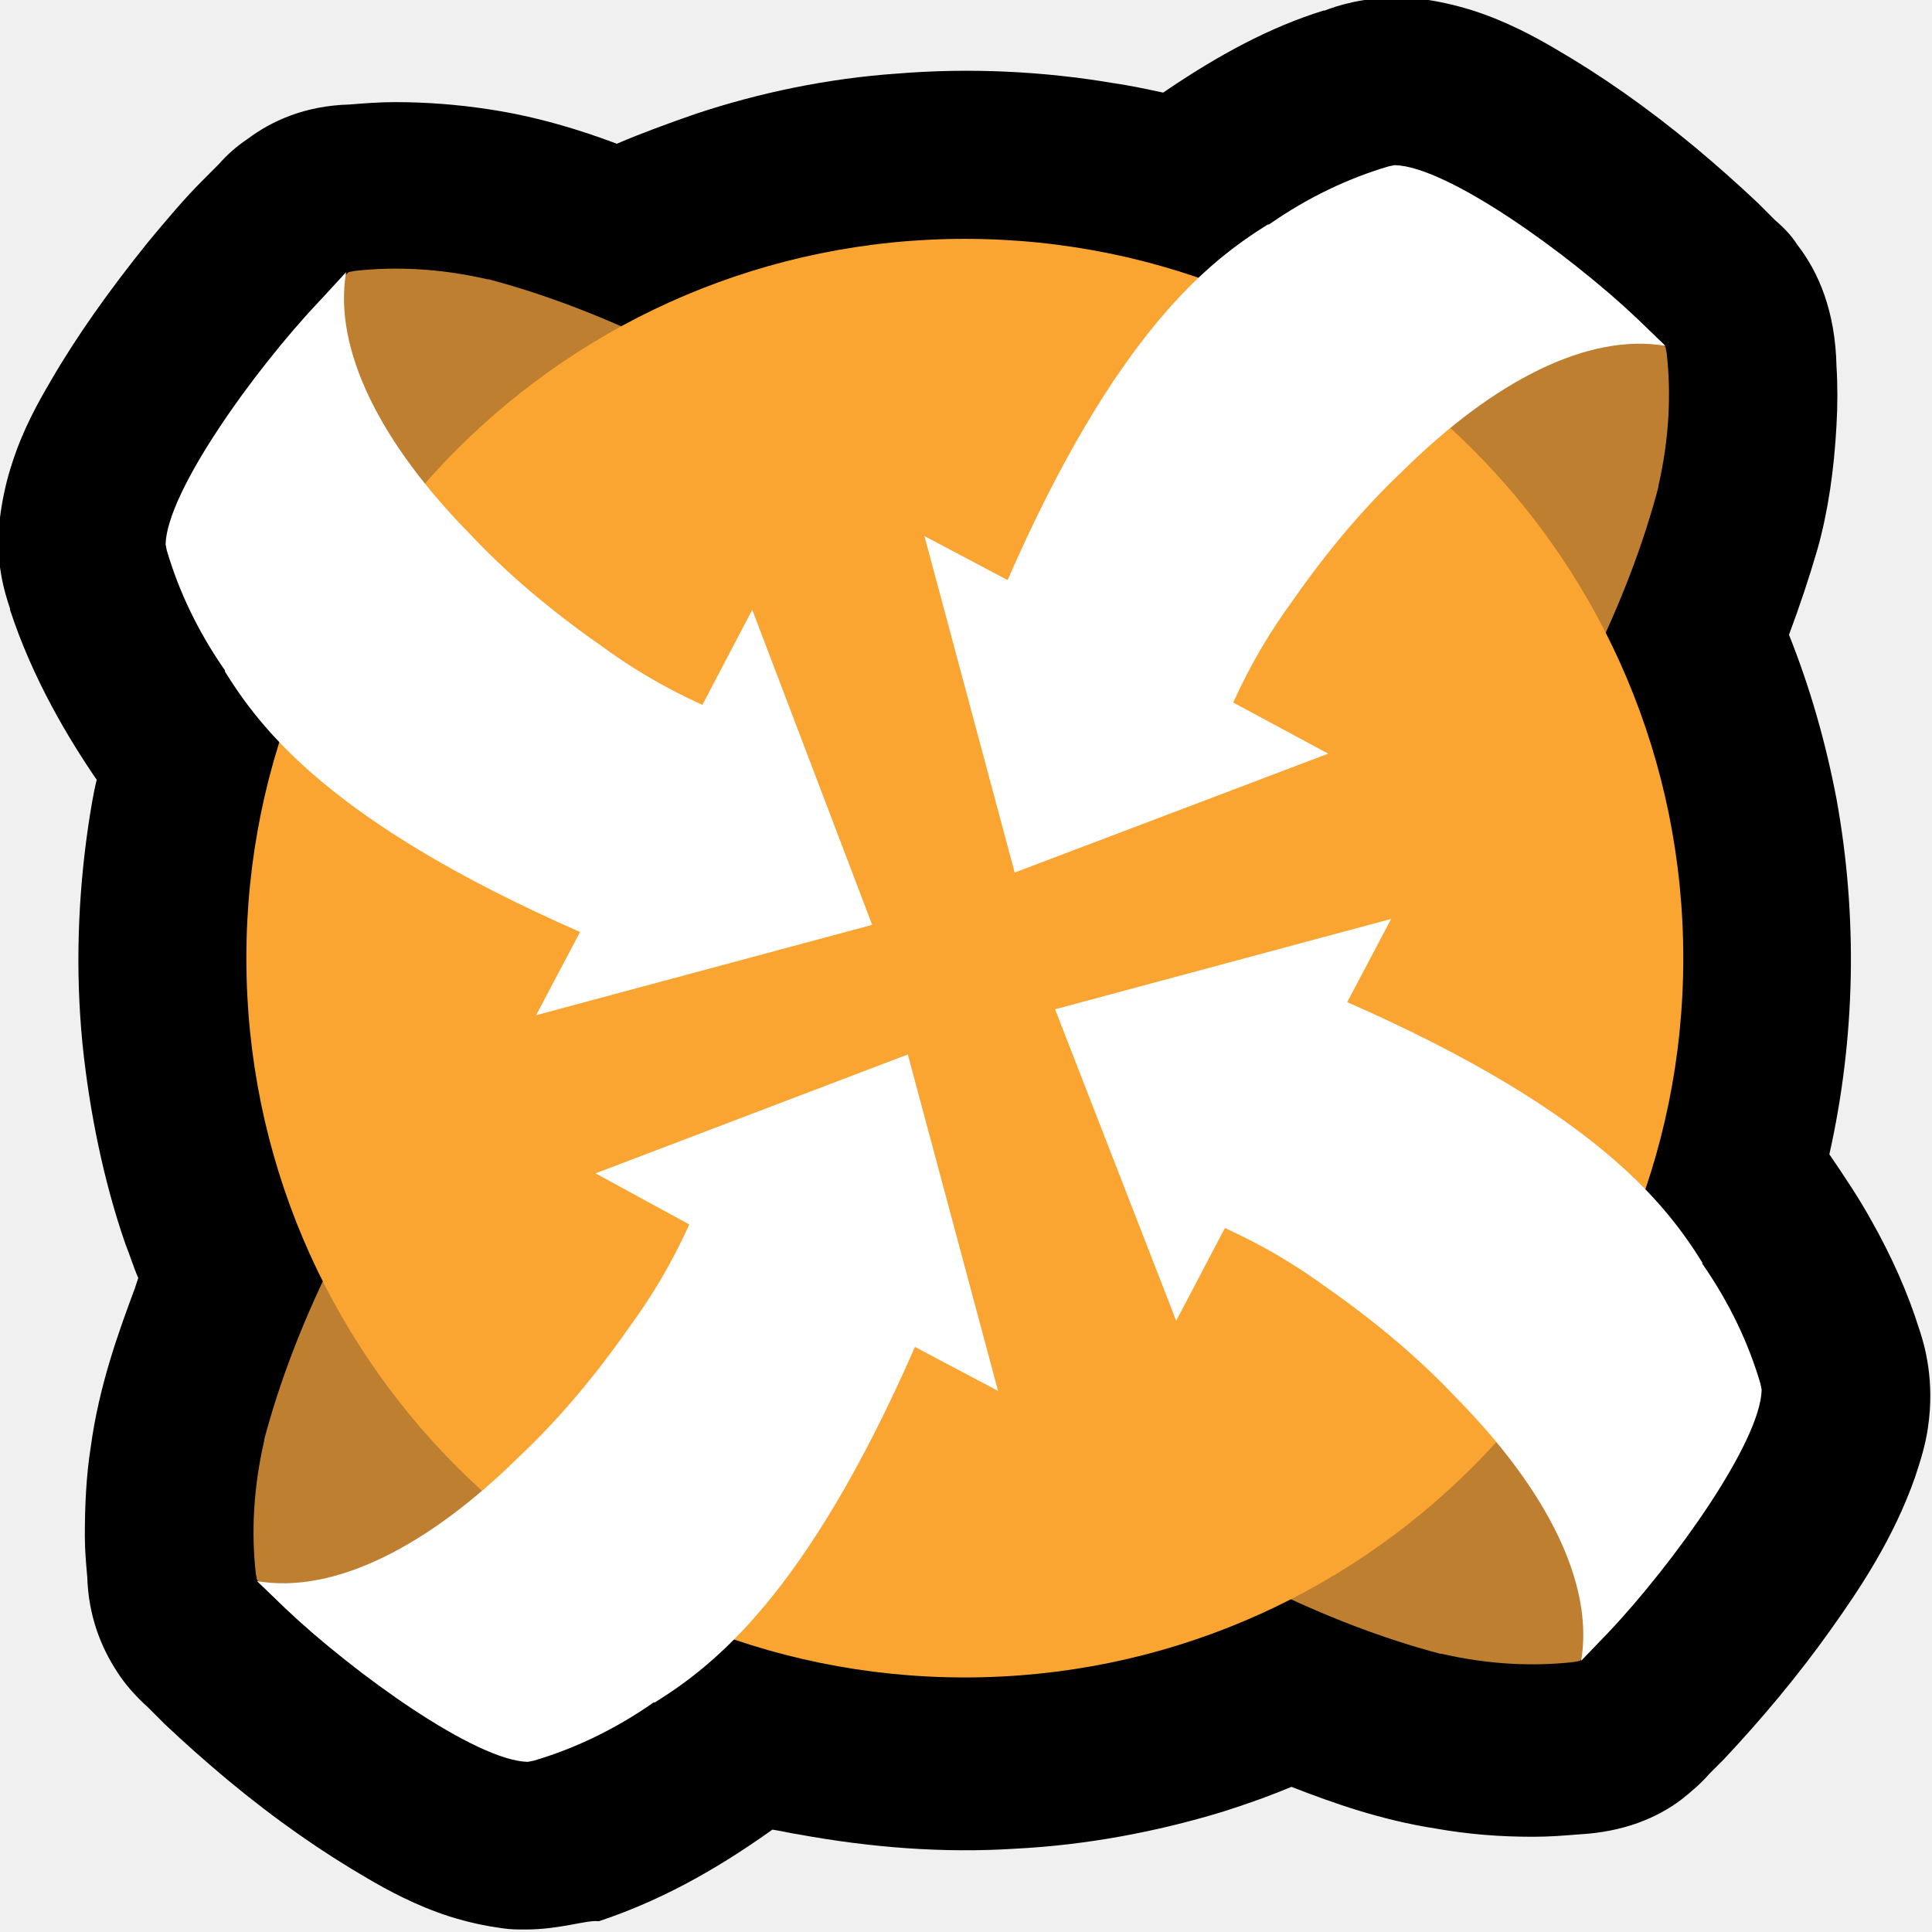
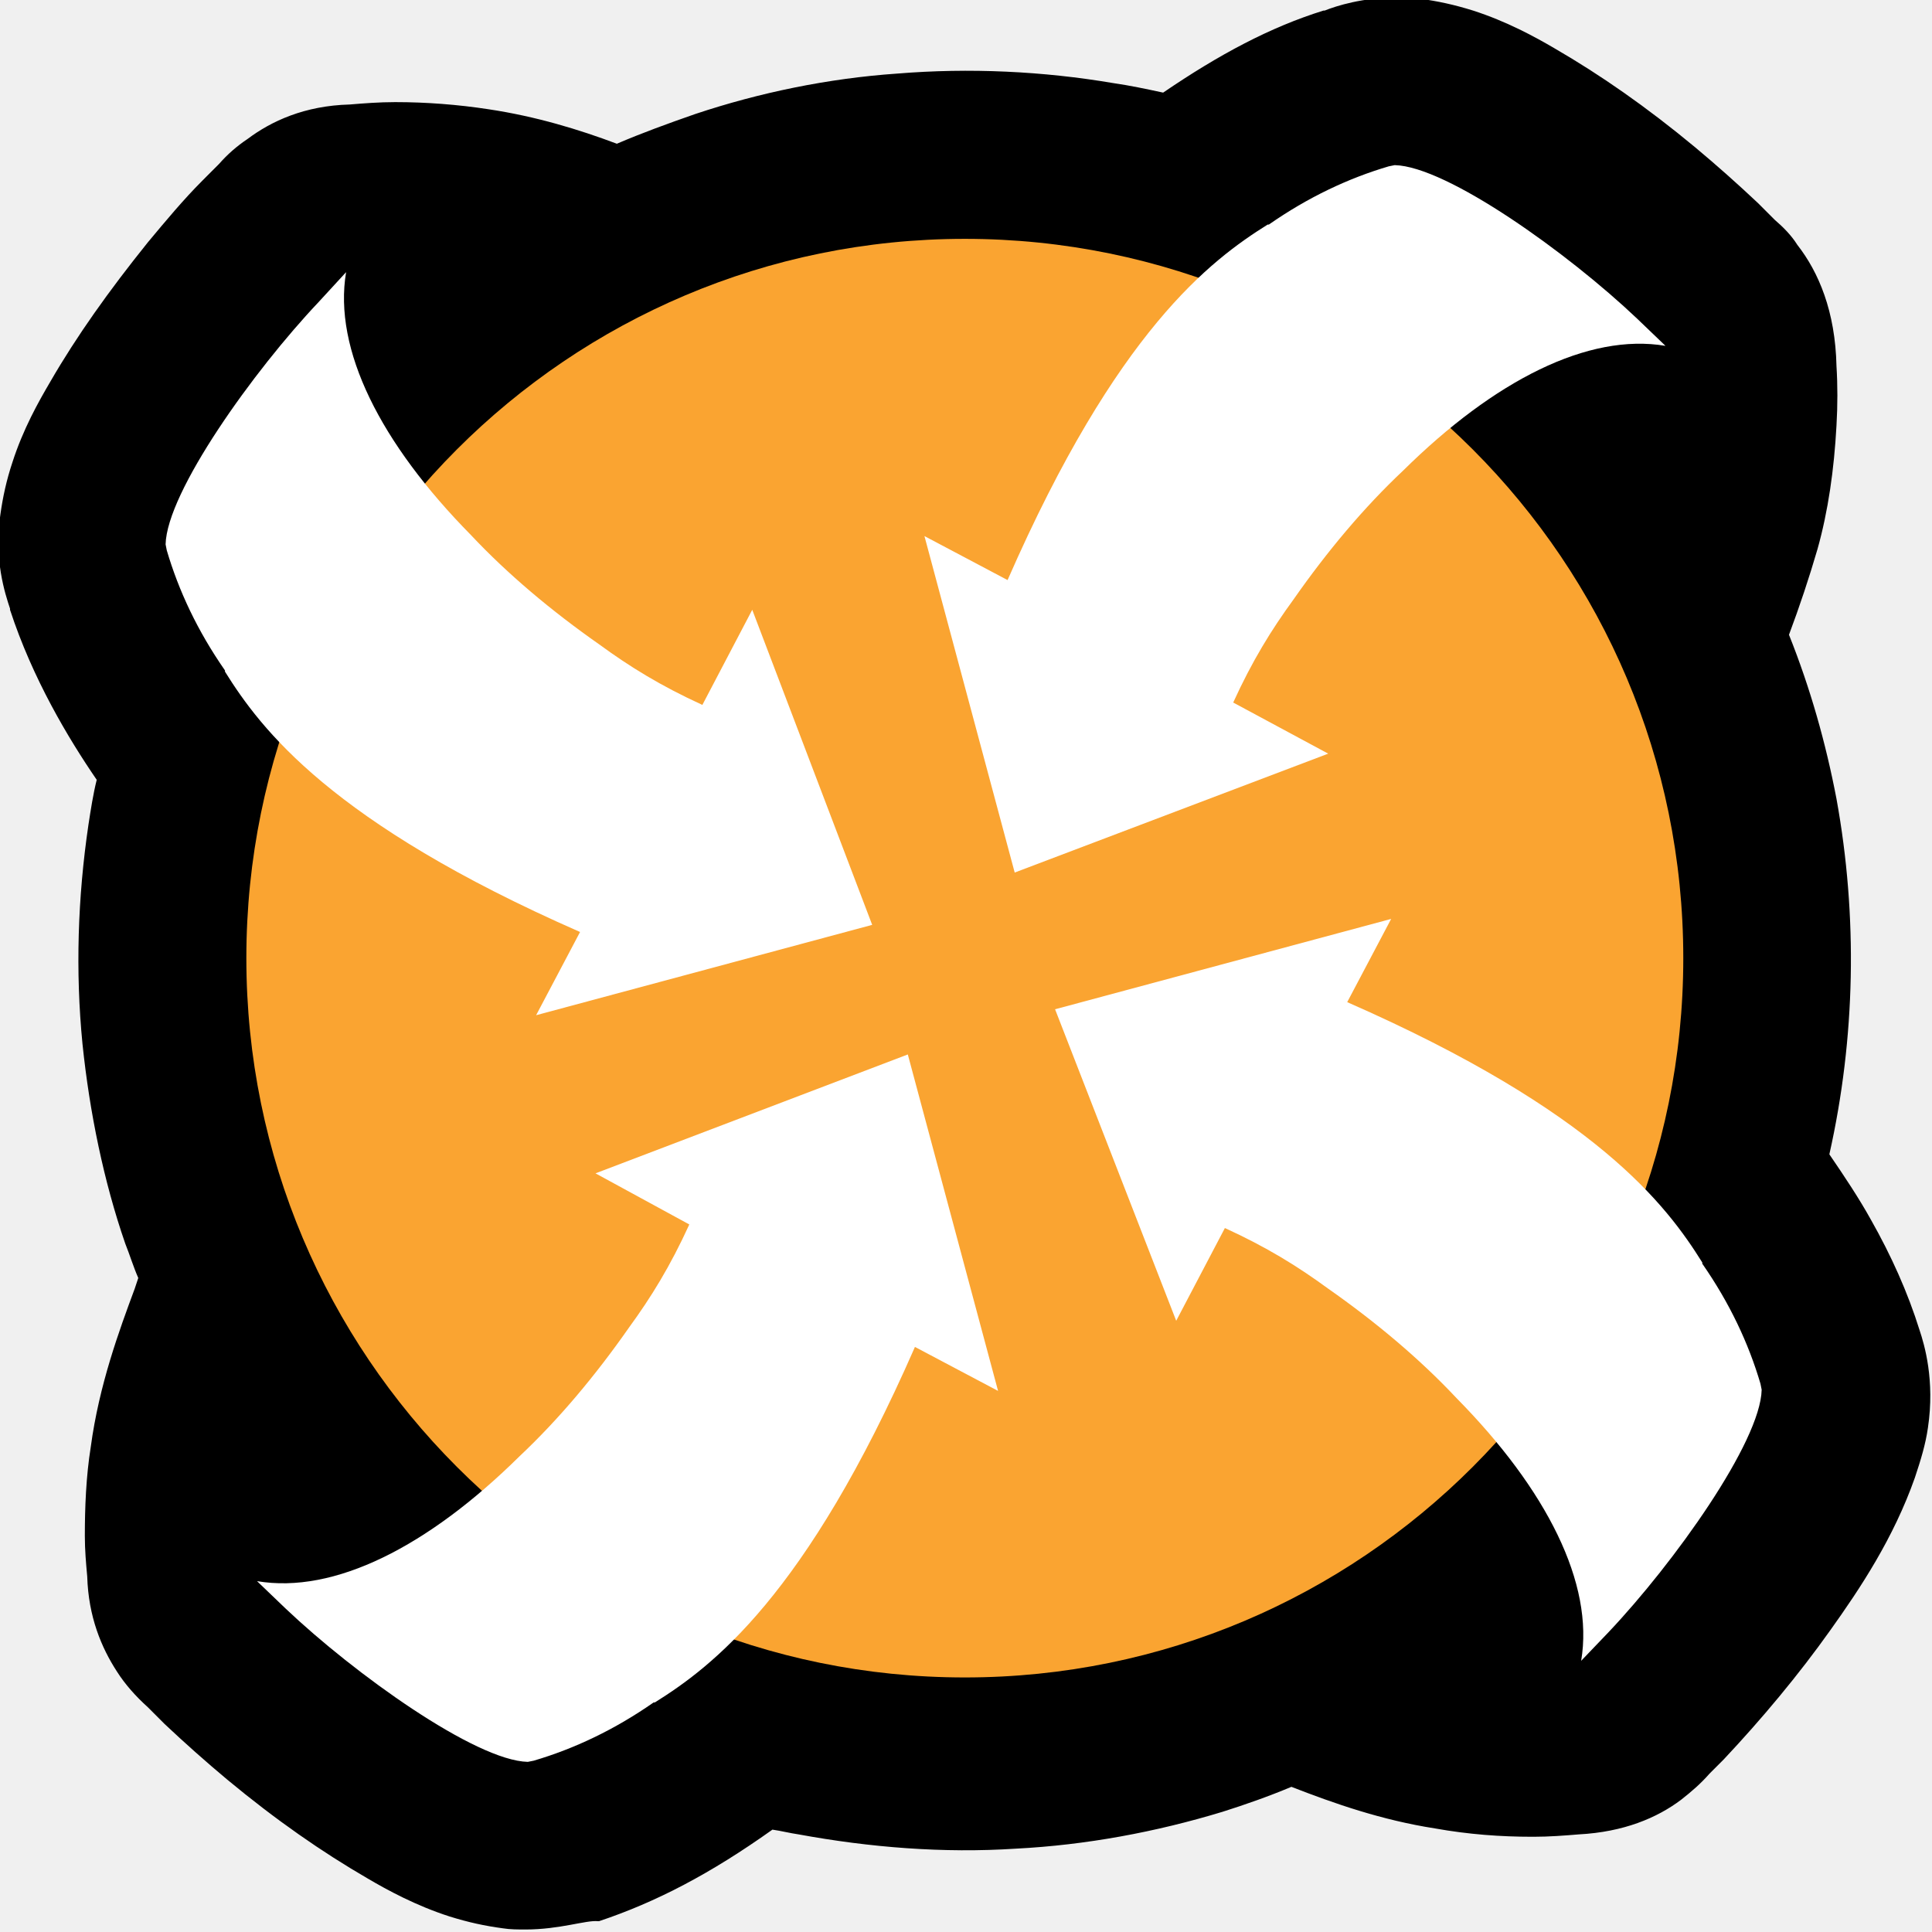
- <svg xmlns="http://www.w3.org/2000/svg" version="1.1" id="Layer_7" x="0px" y="0px" viewBox="0 0 256 256" xml:space="preserve" width="100%" height="100%">
-   <defs id="defs83" />
-   <style type="text/css" id="style3">
- 	.st0{fill:#307495;}
- 	.st1{fill:#61AED3;}
- 	.st2{fill:#FFFFFF;}
- 	.st3{fill:#60AED3;}
- </style>
-   <g id="g5" transform="matrix(1.573569,0,0,1.575385,-0.2449024,-0.3312154)">
-     <g id="g7">
-       <g id="g9">
-         <path d="m 44.4,162.5 c -0.6,0 -1.3,0 -1.9,-0.1 -1.5,-0.2 -2.9,-0.5 -4.5,-1 -2.8,-0.9 -5.2,-2.2 -6.9,-3.2 -3.8,-2.2 -7.7,-4.9 -11.8,-8.3 -1.8,-1.5 -3.6,-3.1 -5.3,-4.7 l -1.4,-1.4 c -1,-0.9 -1.9,-1.9 -2.6,-3 -1.3,-2 -2.4,-4.6 -2.5,-8 -0.1,-1.1 -0.2,-2.2 -0.2,-3.4 0,-2.4 0.1,-5 0.5,-7.5 0.7,-5.2 2.4,-9.8 3.7,-13.3 0.1,-0.3 0.2,-0.6 0.3,-0.9 -0.4,-0.9 -0.7,-1.9 -1.1,-2.9 C 8.9,99.6 7.7,93.8 7.1,88 6.5,81.9 6.7,75.7 7.6,69.6 7.8,68.3 8,67 8.3,65.8 5.9,62.3 2.9,57.3 1,51.5 l 0,-0.1 c -0.4,-1.2 -1.4,-4.2 -0.8,-8 0.2,-1.4 0.5,-2.8 1,-4.3 0.9,-2.8 2.2,-5.1 3.2,-6.8 2.2,-3.8 4.9,-7.6 8.2,-11.7 1.5,-1.8 3,-3.6 4.6,-5.2 L 18.6,14 c 0.7,-0.8 1.5,-1.5 2.4,-2.1 2,-1.5 4.8,-2.8 8.6,-2.9 1.2,-0.1 2.5,-0.2 3.8,-0.2 l 0.1,0 c 2.5,0 5.2,0.2 7.8,0.6 4,0.6 7.6,1.7 10.8,2.9 2.1,-0.9 4.3,-1.7 6.6,-2.5 5.4,-1.8 11.2,-3 17,-3.4 6.1,-0.5 12.3,-0.2 18.2,0.8 1.4,0.2 2.8,0.5 4.2,0.8 4.7,-3.2 9,-5.5 13.5,-6.9 l 0.1,0 c 1,-0.4 3.2,-1.1 6.1,-1.1 0.6,0 1.3,0 1.9,0.1 1.5,0.2 2.9,0.5 4.5,1 2.8,0.9 5.2,2.2 6.9,3.2 3.8,2.2 7.7,4.9 11.8,8.3 1.8,1.5 3.6,3.1 5.3,4.7 l 1.4,1.4 c 0.7,0.6 1.4,1.3 1.9,2.1 1.8,2.3 3.2,5.6 3.3,10.2 0.1,1.6 0.1,3.3 0,5 -0.2,3.7 -0.7,7.2 -1.6,10.4 -0.7,2.4 -1.5,4.8 -2.4,7.2 1.8,4.5 3.1,9.1 4,13.8 1.8,9.9 1.6,20.1 -0.6,29.9 1.3,1.9 2.5,3.7 3.5,5.5 1.7,3 3.1,6.1 4.1,9.3 0.4,1.2 1.3,4.2 0.7,8.2 -0.2,1.4 -0.6,2.7 -1.1,4.2 -1.8,5.1 -4.6,9.3 -7.1,12.8 -2.7,3.8 -5.8,7.5 -9,10.9 l -1.2,1.2 c -0.7,0.8 -1.5,1.5 -2.4,2.2 -2,1.5 -4.8,2.7 -8.6,2.9 -1.2,0.1 -2.5,0.2 -3.8,0.2 l -0.1,0 c -2.7,0 -5.4,-0.2 -8.2,-0.7 -4.5,-0.7 -8.5,-2.1 -12.1,-3.5 -1.9,0.8 -3.9,1.5 -5.8,2.1 -5.6,1.7 -11.5,2.8 -17.4,3.1 -6.1,0.4 -12.3,-0.1 -18.3,-1.2 -0.7,-0.1 -1.5,-0.3 -2.2,-0.4 -5.2,3.7 -9.8,6.1 -14.6,7.7 l -0.1,0 c -1,-0.1 -3.2,0.7 -6.1,0.7 l 0,0 z m -19.8,-28.4 10.6,3.7 c 0.9,-2.6 1,-5.4 0.4,-8 0,0.2 0,0.5 0.1,0.7 0,0.3 0.1,0.7 0.1,1.1 -0.1,-2 -0.8,-4.6 -2.6,-7 -0.7,-0.9 -1.5,-1.7 -2.4,-2.4 l 0.5,0.4 0.9,0.9 c -0.8,-0.8 -1.7,-1.6 -2.7,-2.3 l -4.9,12.9 0,0 z m 99.1,-4.7 c -0.8,0.8 -1.6,1.6 -2.3,2.7 l 11.9,4.6 0,-11.1 c 0,0 0,0 0,0 -1.1,0 -2.2,0.1 -3.2,0.4 0.2,0 0.4,0 0.6,0 0.3,0 0.7,-0.1 1.1,-0.1 -1.8,0.1 -4.2,0.7 -6.4,2.1 -1.2,0.8 -2.2,1.7 -3.1,2.9 l 0.4,-0.5 1,-1 0,0 z m -87.9,-2.6 c 0.5,0.4 1,0.8 1.5,1.3 2.6,2.2 5,3.9 7.2,5.2 1.4,-0.7 3,-1.7 4.7,-3 0.5,-0.3 0.9,-0.7 1.4,-1.1 0.3,-0.2 0.5,-0.5 0.8,-0.7 0.1,-0.1 0.3,-0.3 0.4,-0.4 l 6.2,-6.3 8.4,2.9 c 0.3,0.1 0.6,0.2 0.8,0.3 1.8,0.6 3.6,1 5.4,1.4 3.7,0.7 7.6,1 11.4,0.7 3.6,-0.2 7.3,-0.9 10.7,-1.9 1.7,-0.5 3.4,-1.1 5,-1.9 0.8,-0.3 1.6,-0.7 2.3,-1.1 2,-1 4.3,-1.6 6.6,-1.6 3.6,0 6.3,1.3 7.6,2 0.4,0.2 0.8,0.4 1.3,0.5 2.5,1 5.4,2.2 8,2.6 0.4,0.1 0.9,0.1 1.3,0.2 1.5,-1.7 2.9,-3.5 4.2,-5.3 0.8,-1.1 1.6,-2.2 2.3,-3.3 -0.1,-0.2 -0.2,-0.4 -0.4,-0.7 -0.7,-1.2 -1.5,-2.4 -2.5,-3.9 -0.3,-0.5 -0.7,-0.9 -1.1,-1.4 -0.2,-0.2 -0.3,-0.4 -0.5,-0.6 -4.1,-4 -5.5,-9.7 -3.6,-15.1 0.1,-0.3 0.2,-0.6 0.3,-0.8 2.3,-7.2 2.7,-14.9 1.4,-22.3 -0.7,-3.5 -1.7,-7 -3.2,-10.3 -0.1,-0.3 -0.3,-0.6 -0.4,-0.9 -3.3,-6.1 -1.9,-11.3 -0.7,-13.8 0.5,-1 0.9,-2.1 1.3,-3.1 0.8,-1.9 1.4,-3.9 2,-5.7 0.2,-0.9 0.4,-1.8 0.5,-2.9 -0.5,-0.4 -1,-0.8 -1.5,-1.3 -2.7,-2.2 -5,-3.9 -7.2,-5.2 -1.4,0.8 -3,1.8 -4.8,3 -0.5,0.4 -1,0.8 -1.5,1.2 -0.1,0.1 -0.3,0.2 -0.4,0.4 -2.7,2.6 -6.3,4 -10,4 -1.8,0 -3.5,-0.3 -5.2,-1 C 95.4,36.8 95,36.6 94.6,36.5 92.8,36 91,35.5 89.1,35.2 85.4,34.6 81.5,34.4 77.7,34.7 c -3.6,0.3 -7.2,1 -10.6,2.1 -1.7,0.5 -3.3,1.2 -4.9,1.9 -0.8,0.3 -1.5,0.7 -2.3,1.1 L 59.5,40 c -2.1,1.2 -4.6,1.8 -7,1.8 -2.2,0 -4.4,-0.5 -6.5,-1.5 -0.5,-0.2 -0.9,-0.4 -1.4,-0.6 -2.4,-1 -5.3,-2.1 -7.8,-2.4 -0.4,-0.1 -0.8,-0.1 -1.1,-0.2 -0.4,0.5 -0.8,1 -1.2,1.4 -2.2,2.7 -3.9,5 -5.2,7.3 0.7,1.4 1.7,2.9 2.9,4.7 0.3,0.5 0.7,1 1.1,1.4 0.2,0.3 0.5,0.5 0.7,0.8 l 5.8,6.1 -2.5,8 c -0.2,0.5 -0.3,1 -0.5,1.5 -0.5,1.8 -0.9,3.7 -1.2,5.6 -0.6,3.8 -0.7,7.6 -0.3,11.5 0.3,3.6 1.1,7.2 2.3,10.6 0.6,1.7 1.3,3.3 2,4.9 0.1,0.2 0.2,0.4 0.3,0.6 2.1,4.3 2.1,9.1 -0.1,13.4 -0.2,0.4 -0.4,0.8 -0.5,1.2 -0.4,1 -0.9,2 -1.3,3 -0.8,2.2 -1.8,4.8 -2.1,7.1 0,0.1 -0.1,0.4 -0.1,0.6 l 0,0 z m 94.1,-88 c 0.8,0.8 1.7,1.6 2.8,2.4 L 137.6,28.3 127,24.6 c -0.9,2.6 -1,5.4 -0.4,8 0,-0.1 0,-0.2 0,-0.3 0,-0.3 0,-0.8 0,-1.3 l 0,-0.1 c 0,1.5 0.5,4 2.1,6.4 0.8,1.1 1.7,2.1 2.8,3 l -0.5,-0.4 -1.1,-1.1 0,0 z M 29.3,26.3 l 0,11.1 c 1.1,0 2.2,-0.1 3.2,-0.4 -0.2,0 -0.4,0 -0.6,0 -0.3,0 -0.7,0.1 -1.1,0.1 1.8,-0.1 4.2,-0.7 6.4,-2.1 1.2,-0.8 2.2,-1.7 3.1,-2.9 l -0.4,0.5 -0.9,1 c 0.8,-0.8 1.6,-1.7 2.3,-2.7 l -12,-4.6 0,0 z" id="path11" />
+ <svg xmlns="http://www.w3.org/2000/svg" version="1.1" x="0px" y="0px" viewBox="0 0 256 256">
+   <g transform="matrix(1.573569,0,0,1.575385,-0.2449024,-0.3312154)">
+     <g>
+       <g>
+         <path d="m 44.4,162.5 c -0.6,0 -1.3,0 -1.9,-0.1 -1.5,-0.2 -2.9,-0.5 -4.5,-1 -2.8,-0.9 -5.2,-2.2 -6.9,-3.2 -3.8,-2.2 -7.7,-4.9 -11.8,-8.3 -1.8,-1.5 -3.6,-3.1 -5.3,-4.7 l -1.4,-1.4 c -1,-0.9 -1.9,-1.9 -2.6,-3 -1.3,-2 -2.4,-4.6 -2.5,-8 -0.1,-1.1 -0.2,-2.2 -0.2,-3.4 0,-2.4 0.1,-5 0.5,-7.5 0.7,-5.2 2.4,-9.8 3.7,-13.3 0.1,-0.3 0.2,-0.6 0.3,-0.9 -0.4,-0.9 -0.7,-1.9 -1.1,-2.9 C 8.9,99.6 7.7,93.8 7.1,88 6.5,81.9 6.7,75.7 7.6,69.6 7.8,68.3 8,67 8.3,65.8 5.9,62.3 2.9,57.3 1,51.5 l 0,-0.1 c -0.4,-1.2 -1.4,-4.2 -0.8,-8 0.2,-1.4 0.5,-2.8 1,-4.3 0.9,-2.8 2.2,-5.1 3.2,-6.8 2.2,-3.8 4.9,-7.6 8.2,-11.7 1.5,-1.8 3,-3.6 4.6,-5.2 L 18.6,14 c 0.7,-0.8 1.5,-1.5 2.4,-2.1 2,-1.5 4.8,-2.8 8.6,-2.9 1.2,-0.1 2.5,-0.2 3.8,-0.2 l 0.1,0 c 2.5,0 5.2,0.2 7.8,0.6 4,0.6 7.6,1.7 10.8,2.9 2.1,-0.9 4.3,-1.7 6.6,-2.5 5.4,-1.8 11.2,-3 17,-3.4 6.1,-0.5 12.3,-0.2 18.2,0.8 1.4,0.2 2.8,0.5 4.2,0.8 4.7,-3.2 9,-5.5 13.5,-6.9 l 0.1,0 c 1,-0.4 3.2,-1.1 6.1,-1.1 0.6,0 1.3,0 1.9,0.1 1.5,0.2 2.9,0.5 4.5,1 2.8,0.9 5.2,2.2 6.9,3.2 3.8,2.2 7.7,4.9 11.8,8.3 1.8,1.5 3.6,3.1 5.3,4.7 l 1.4,1.4 c 0.7,0.6 1.4,1.3 1.9,2.1 1.8,2.3 3.2,5.6 3.3,10.2 0.1,1.6 0.1,3.3 0,5 -0.2,3.7 -0.7,7.2 -1.6,10.4 -0.7,2.4 -1.5,4.8 -2.4,7.2 1.8,4.5 3.1,9.1 4,13.8 1.8,9.9 1.6,20.1 -0.6,29.9 1.3,1.9 2.5,3.7 3.5,5.5 1.7,3 3.1,6.1 4.1,9.3 0.4,1.2 1.3,4.2 0.7,8.2 -0.2,1.4 -0.6,2.7 -1.1,4.2 -1.8,5.1 -4.6,9.3 -7.1,12.8 -2.7,3.8 -5.8,7.5 -9,10.9 l -1.2,1.2 c -0.7,0.8 -1.5,1.5 -2.4,2.2 -2,1.5 -4.8,2.7 -8.6,2.9 -1.2,0.1 -2.5,0.2 -3.8,0.2 l -0.1,0 c -2.7,0 -5.4,-0.2 -8.2,-0.7 -4.5,-0.7 -8.5,-2.1 -12.1,-3.5 -1.9,0.8 -3.9,1.5 -5.8,2.1 -5.6,1.7 -11.5,2.8 -17.4,3.1 -6.1,0.4 -12.3,-0.1 -18.3,-1.2 -0.7,-0.1 -1.5,-0.3 -2.2,-0.4 -5.2,3.7 -9.8,6.1 -14.6,7.7 l -0.1,0 c -1,-0.1 -3.2,0.7 -6.1,0.7 l 0,0 z m -19.8,-28.4 10.6,3.7 c 0.9,-2.6 1,-5.4 0.4,-8 0,0.2 0,0.5 0.1,0.7 0,0.3 0.1,0.7 0.1,1.1 -0.1,-2 -0.8,-4.6 -2.6,-7 -0.7,-0.9 -1.5,-1.7 -2.4,-2.4 l 0.5,0.4 0.9,0.9 c -0.8,-0.8 -1.7,-1.6 -2.7,-2.3 l -4.9,12.9 0,0 z m 99.1,-4.7 c -0.8,0.8 -1.6,1.6 -2.3,2.7 l 11.9,4.6 0,-11.1 c 0,0 0,0 0,0 -1.1,0 -2.2,0.1 -3.2,0.4 0.2,0 0.4,0 0.6,0 0.3,0 0.7,-0.1 1.1,-0.1 -1.8,0.1 -4.2,0.7 -6.4,2.1 -1.2,0.8 -2.2,1.7 -3.1,2.9 l 0.4,-0.5 1,-1 0,0 z m -87.9,-2.6 c 0.5,0.4 1,0.8 1.5,1.3 2.6,2.2 5,3.9 7.2,5.2 1.4,-0.7 3,-1.7 4.7,-3 0.5,-0.3 0.9,-0.7 1.4,-1.1 0.3,-0.2 0.5,-0.5 0.8,-0.7 0.1,-0.1 0.3,-0.3 0.4,-0.4 l 6.2,-6.3 8.4,2.9 c 0.3,0.1 0.6,0.2 0.8,0.3 1.8,0.6 3.6,1 5.4,1.4 3.7,0.7 7.6,1 11.4,0.7 3.6,-0.2 7.3,-0.9 10.7,-1.9 1.7,-0.5 3.4,-1.1 5,-1.9 0.8,-0.3 1.6,-0.7 2.3,-1.1 2,-1 4.3,-1.6 6.6,-1.6 3.6,0 6.3,1.3 7.6,2 0.4,0.2 0.8,0.4 1.3,0.5 2.5,1 5.4,2.2 8,2.6 0.4,0.1 0.9,0.1 1.3,0.2 1.5,-1.7 2.9,-3.5 4.2,-5.3 0.8,-1.1 1.6,-2.2 2.3,-3.3 -0.1,-0.2 -0.2,-0.4 -0.4,-0.7 -0.7,-1.2 -1.5,-2.4 -2.5,-3.9 -0.3,-0.5 -0.7,-0.9 -1.1,-1.4 -0.2,-0.2 -0.3,-0.4 -0.5,-0.6 -4.1,-4 -5.5,-9.7 -3.6,-15.1 0.1,-0.3 0.2,-0.6 0.3,-0.8 2.3,-7.2 2.7,-14.9 1.4,-22.3 -0.7,-3.5 -1.7,-7 -3.2,-10.3 -0.1,-0.3 -0.3,-0.6 -0.4,-0.9 -3.3,-6.1 -1.9,-11.3 -0.7,-13.8 0.5,-1 0.9,-2.1 1.3,-3.1 0.8,-1.9 1.4,-3.9 2,-5.7 0.2,-0.9 0.4,-1.8 0.5,-2.9 -0.5,-0.4 -1,-0.8 -1.5,-1.3 -2.7,-2.2 -5,-3.9 -7.2,-5.2 -1.4,0.8 -3,1.8 -4.8,3 -0.5,0.4 -1,0.8 -1.5,1.2 -0.1,0.1 -0.3,0.2 -0.4,0.4 -2.7,2.6 -6.3,4 -10,4 -1.8,0 -3.5,-0.3 -5.2,-1 C 95.4,36.8 95,36.6 94.6,36.5 92.8,36 91,35.5 89.1,35.2 85.4,34.6 81.5,34.4 77.7,34.7 c -3.6,0.3 -7.2,1 -10.6,2.1 -1.7,0.5 -3.3,1.2 -4.9,1.9 -0.8,0.3 -1.5,0.7 -2.3,1.1 L 59.5,40 c -2.1,1.2 -4.6,1.8 -7,1.8 -2.2,0 -4.4,-0.5 -6.5,-1.5 -0.5,-0.2 -0.9,-0.4 -1.4,-0.6 -2.4,-1 -5.3,-2.1 -7.8,-2.4 -0.4,-0.1 -0.8,-0.1 -1.1,-0.2 -0.4,0.5 -0.8,1 -1.2,1.4 -2.2,2.7 -3.9,5 -5.2,7.3 0.7,1.4 1.7,2.9 2.9,4.7 0.3,0.5 0.7,1 1.1,1.4 0.2,0.3 0.5,0.5 0.7,0.8 l 5.8,6.1 -2.5,8 c -0.2,0.5 -0.3,1 -0.5,1.5 -0.5,1.8 -0.9,3.7 -1.2,5.6 -0.6,3.8 -0.7,7.6 -0.3,11.5 0.3,3.6 1.1,7.2 2.3,10.6 0.6,1.7 1.3,3.3 2,4.9 0.1,0.2 0.2,0.4 0.3,0.6 2.1,4.3 2.1,9.1 -0.1,13.4 -0.2,0.4 -0.4,0.8 -0.5,1.2 -0.4,1 -0.9,2 -1.3,3 -0.8,2.2 -1.8,4.8 -2.1,7.1 0,0.1 -0.1,0.4 -0.1,0.6 l 0,0 z m 94.1,-88 c 0.8,0.8 1.7,1.6 2.8,2.4 L 137.6,28.3 127,24.6 c -0.9,2.6 -1,5.4 -0.4,8 0,-0.1 0,-0.2 0,-0.3 0,-0.3 0,-0.8 0,-1.3 l 0,-0.1 c 0,1.5 0.5,4 2.1,6.4 0.8,1.1 1.7,2.1 2.8,3 l -0.5,-0.4 -1.1,-1.1 0,0 z M 29.3,26.3 l 0,11.1 c 1.1,0 2.2,-0.1 3.2,-0.4 -0.2,0 -0.4,0 -0.6,0 -0.3,0 -0.7,0.1 -1.1,0.1 1.8,-0.1 4.2,-0.7 6.4,-2.1 1.2,-0.8 2.2,-1.7 3.1,-2.9 l -0.4,0.5 -0.9,1 c 0.8,-0.8 1.6,-1.7 2.3,-2.7 l -12,-4.6 0,0 z" />
      </g>
    </g>
-     <g id="g13">
-       <g id="g15">
-         <g id="g17">
-           <path class="st0" d="M 56.3,88.4 57,116.7 50,111 c -7.8,12.7 -10.3,25 -6.6,34.1 l 1.3,3.2 -3.2,-1.4 c -7.3,-3.2 -13.9,-7.7 -19.4,-13.5 l -0.3,-0.3 -0.1,-0.5 c -0.4,-3.5 -0.2,-7.3 0.7,-11.2 l 0,-0.1 c 1.3,-4.9 3.2,-9.8 5.6,-14.7 1.5,-3.1 3.3,-6.2 5.3,-9.2 l -6.1,-5 29.1,-4 z" id="path19" style="color:#000000;display:inline;overflow:visible;visibility:visible;fill:#be7f31;fill-opacity:1;fill-rule:nonzero;stroke-width:1;stroke-linecap:butt;stroke-linejoin:miter;stroke-miterlimit:4;stroke-dasharray:none;stroke-dashoffset:0;stroke-opacity:1;marker:none;enable-background:accumulate" />
+     <g>
+       <g>
+         <g>
+           <path class="nexus-orange-darker" d="M 56.3,88.4 57,116.7 50,111 c -7.8,12.7 -10.3,25 -6.6,34.1 l 1.3,3.2 -3.2,-1.4 c -7.3,-3.2 -13.9,-7.7 -19.4,-13.5 l -0.3,-0.3 -0.1,-0.5 c -0.4,-3.5 -0.2,-7.3 0.7,-11.2 l 0,-0.1 c 1.3,-4.9 3.2,-9.8 5.6,-14.7 1.5,-3.1 3.3,-6.2 5.3,-9.2 l -6.1,-5 29.1,-4 z" />
        </g>
      </g>
-       <g id="g21">
-         <g id="g23">
-           <path class="st0" d="m 105.9,74.1 -0.7,-28.3 7,5.7 c 7.8,-12.7 10.3,-25 6.6,-34.1 l -1.3,-3.2 3.2,1.4 c 7.3,3.2 13.9,7.7 19.4,13.5 l 0.3,0.3 0.1,0.5 c 0.4,3.5 0.2,7.3 -0.7,11.2 l 0,0.1 c -1.3,4.9 -3.2,9.8 -5.6,14.7 -1.5,3.1 -3.3,6.2 -5.3,9.2 l 6.1,5 -29.1,4 z" id="path25" style="color:#000000;display:inline;overflow:visible;visibility:visible;fill:#be7f31;fill-opacity:1;fill-rule:nonzero;stroke-width:1;stroke-linecap:butt;stroke-linejoin:miter;stroke-miterlimit:4;stroke-dasharray:none;stroke-dashoffset:0;stroke-opacity:1;marker:none;enable-background:accumulate" />
+       <g>
+         <g>
+           <path class="nexus-orange-darker" d="m 105.9,74.1 -0.7,-28.3 7,5.7 c 7.8,-12.7 10.3,-25 6.6,-34.1 l -1.3,-3.2 3.2,1.4 c 7.3,3.2 13.9,7.7 19.4,13.5 l 0.3,0.3 0.1,0.5 c 0.4,3.5 0.2,7.3 -0.7,11.2 l 0,0.1 c -1.3,4.9 -3.2,9.8 -5.6,14.7 -1.5,3.1 -3.3,6.2 -5.3,9.2 l 6.1,5 -29.1,4 z" />
        </g>
      </g>
-       <g id="g27">
-         <g id="g29">
-           <path class="st0" d="m 88.5,105.4 28.3,-0.7 -5.7,7 c 12.7,7.8 25,10.3 34.1,6.6 l 3.2,-1.3 -1.4,3.2 c -3.2,7.3 -7.7,13.9 -13.5,19.4 l -0.3,0.3 -0.5,0.1 c -3.5,0.4 -7.3,0.2 -11.2,-0.7 l -0.1,0 c -4.9,-1.3 -9.8,-3.2 -14.7,-5.6 -3.1,-1.5 -6.2,-3.3 -9.2,-5.3 l -5,6.1 -4,-29.1 z" id="path31" style="color:#000000;display:inline;overflow:visible;visibility:visible;fill:#be7f31;fill-opacity:1;fill-rule:nonzero;stroke-width:1;stroke-linecap:butt;stroke-linejoin:miter;stroke-miterlimit:4;stroke-dasharray:none;stroke-dashoffset:0;stroke-opacity:1;marker:none;enable-background:accumulate" />
+       <g>
+         <g>
+           <path class="nexus-orange-darker" d="m 88.5,105.4 28.3,-0.7 -5.7,7 c 12.7,7.8 25,10.3 34.1,6.6 l 3.2,-1.3 -1.4,3.2 c -3.2,7.3 -7.7,13.9 -13.5,19.4 l -0.3,0.3 -0.5,0.1 c -3.5,0.4 -7.3,0.2 -11.2,-0.7 l -0.1,0 c -4.9,-1.3 -9.8,-3.2 -14.7,-5.6 -3.1,-1.5 -6.2,-3.3 -9.2,-5.3 l -5,6.1 -4,-29.1 z" />
        </g>
      </g>
-       <g id="g33">
-         <g id="g35">
-           <path class="st0" d="m 74.1,57.6 -28.3,0.7 5.7,-7 C 38.8,43.5 26.5,41 17.4,44.7 L 14.3,46 15.7,42.8 C 18.9,35.5 23.4,28.9 29.2,23.4 L 29.5,23.1 30,23 c 3.5,-0.4 7.3,-0.2 11.2,0.7 l 0.1,0 c 4.9,1.3 9.8,3.2 14.7,5.6 3.1,1.5 6.2,3.3 9.2,5.3 l 5,-6.1 3.9,29.1 z" id="path37" style="color:#000000;display:inline;overflow:visible;visibility:visible;fill:#be7f31;fill-opacity:1;fill-rule:nonzero;stroke-width:1;stroke-linecap:butt;stroke-linejoin:miter;stroke-miterlimit:4;stroke-dasharray:none;stroke-dashoffset:0;stroke-opacity:1;marker:none;enable-background:accumulate" />
+       <g>
+         <g>
+           <path class="nexus-orange-darker" d="m 74.1,57.6 -28.3,0.7 5.7,-7 C 38.8,43.5 26.5,41 17.4,44.7 L 14.3,46 15.7,42.8 C 18.9,35.5 23.4,28.9 29.2,23.4 L 29.5,23.1 30,23 c 3.5,-0.4 7.3,-0.2 11.2,0.7 l 0.1,0 c 4.9,1.3 9.8,3.2 14.7,5.6 3.1,1.5 6.2,3.3 9.2,5.3 l 5,-6.1 3.9,29.1 z" />
        </g>
      </g>
-       <g id="g39">
-         <g id="g41">
-           <circle class="st1" cx="81.4" cy="80.8" r="60.5" id="circle43" style="fill:#faa431;fill-opacity:1" />
+       <g>
+         <g>
+           <circle class="nexus-orange" cx="81.4" cy="80.8" r="60.5" style="fill:#faa431;fill-opacity:1" />
        </g>
      </g>
-       <g id="g45">
-         <path class="st2" d="M 59.3,59.5 C 55.8,57.9 53.2,56.3 50.6,54.4 46.6,51.6 42.9,48.5 39.8,45.2 32.2,37.5 28.2,29.6 29.3,23.1 L 27,25.6 c -5.5,5.8 -12.8,16 -12.9,20.4 0.1,0.5 0.1,0.5 0.1,0.5 1,3.4 2.6,6.8 4.9,10.1 l 0,0.1 c 3,4.8 8.9,12.7 29.9,21.9 l -3.7,7 28.3,-7.6 -10.1,-26.5 -4.2,8 z" id="path47" style="fill:#ffffff" />
+       <g>
+         <path d="M 59.3,59.5 C 55.8,57.9 53.2,56.3 50.6,54.4 46.6,51.6 42.9,48.5 39.8,45.2 32.2,37.5 28.2,29.6 29.3,23.1 L 27,25.6 c -5.5,5.8 -12.8,16 -12.9,20.4 0.1,0.5 0.1,0.5 0.1,0.5 1,3.4 2.6,6.8 4.9,10.1 l 0,0.1 c 3,4.8 8.9,12.7 29.9,21.9 l -3.7,7 28.3,-7.6 -10.1,-26.5 -4.2,8 z" style="fill:#ffffff" />
      </g>
-       <g id="g49">
-         <path class="st2" d="m 103.3,103.5 c 3.5,1.6 6.1,3.2 8.7,5.1 4,2.8 7.7,5.9 10.8,9.2 7.6,7.7 11.6,15.6 10.5,22.1 l 2.3,-2.4 c 5.5,-5.8 12.8,-16 12.9,-20.4 -0.1,-0.5 -0.1,-0.5 -0.1,-0.5 -1,-3.4 -2.6,-6.8 -4.9,-10.1 l 0,-0.1 c -3,-4.8 -8.9,-12.7 -29.9,-21.9 l 3.7,-7 -28.3,7.6 10.2,26.2 4.1,-7.8 z" id="path51" style="fill:#ffffff" />
+       <g>
+         <path d="m 103.3,103.5 c 3.5,1.6 6.1,3.2 8.7,5.1 4,2.8 7.7,5.9 10.8,9.2 7.6,7.7 11.6,15.6 10.5,22.1 l 2.3,-2.4 c 5.5,-5.8 12.8,-16 12.9,-20.4 -0.1,-0.5 -0.1,-0.5 -0.1,-0.5 -1,-3.4 -2.6,-6.8 -4.9,-10.1 l 0,-0.1 c -3,-4.8 -8.9,-12.7 -29.9,-21.9 l 3.7,-7 -28.3,7.6 10.2,26.2 4.1,-7.8 z" style="fill:#ffffff" />
      </g>
-       <g id="g53">
-         <path class="st2" d="m 104,59.3 c 1.6,-3.5 3.2,-6.1 5.1,-8.7 2.8,-4 5.9,-7.7 9.2,-10.8 7.7,-7.6 15.6,-11.6 22.1,-10.5 L 138,27 c -5.8,-5.5 -16,-12.8 -20.4,-12.9 -0.5,0.1 -0.5,0.1 -0.5,0.1 -3.4,1 -6.8,2.6 -10.1,4.9 l -0.1,0 C 102.1,22.1 94.2,28 85,49 l -7,-3.7 7.6,28.3 26.4,-10 -8,-4.3 z" id="path55" style="fill:#ffffff" />
+       <g>
+         <path d="m 104,59.3 c 1.6,-3.5 3.2,-6.1 5.1,-8.7 2.8,-4 5.9,-7.7 9.2,-10.8 7.7,-7.6 15.6,-11.6 22.1,-10.5 L 138,27 c -5.8,-5.5 -16,-12.8 -20.4,-12.9 -0.5,0.1 -0.5,0.1 -0.5,0.1 -3.4,1 -6.8,2.6 -10.1,4.9 l -0.1,0 C 102.1,22.1 94.2,28 85,49 l -7,-3.7 7.6,28.3 26.4,-10 -8,-4.3 z" style="fill:#ffffff" />
      </g>
-       <g id="g57">
-         <path class="st2" d="m 58.2,103.2 c -1.6,3.5 -3.2,6.1 -5.1,8.7 -2.8,4 -5.9,7.7 -9.2,10.8 -7.7,7.6 -15.6,11.6 -22.1,10.5 l 2.4,2.3 c 5.8,5.5 16,12.8 20.4,12.9 0.5,-0.1 0.5,-0.1 0.5,-0.1 3.4,-1 6.8,-2.6 10.1,-4.9 l 0.1,0 c 4.8,-3 12.7,-8.9 21.9,-29.9 l 7,3.7 -7.6,-28.3 -26.3,10 7.9,4.3 z" id="path59" style="fill:#ffffff" />
+       <g>
+         <path d="m 58.2,103.2 c -1.6,3.5 -3.2,6.1 -5.1,8.7 -2.8,4 -5.9,7.7 -9.2,10.8 -7.7,7.6 -15.6,11.6 -22.1,10.5 l 2.4,2.3 c 5.8,5.5 16,12.8 20.4,12.9 0.5,-0.1 0.5,-0.1 0.5,-0.1 3.4,-1 6.8,-2.6 10.1,-4.9 l 0.1,0 c 4.8,-3 12.7,-8.9 21.9,-29.9 l 7,3.7 -7.6,-28.3 -26.3,10 7.9,4.3 z" style="fill:#ffffff" />
      </g>
    </g>
  </g>
</svg>
